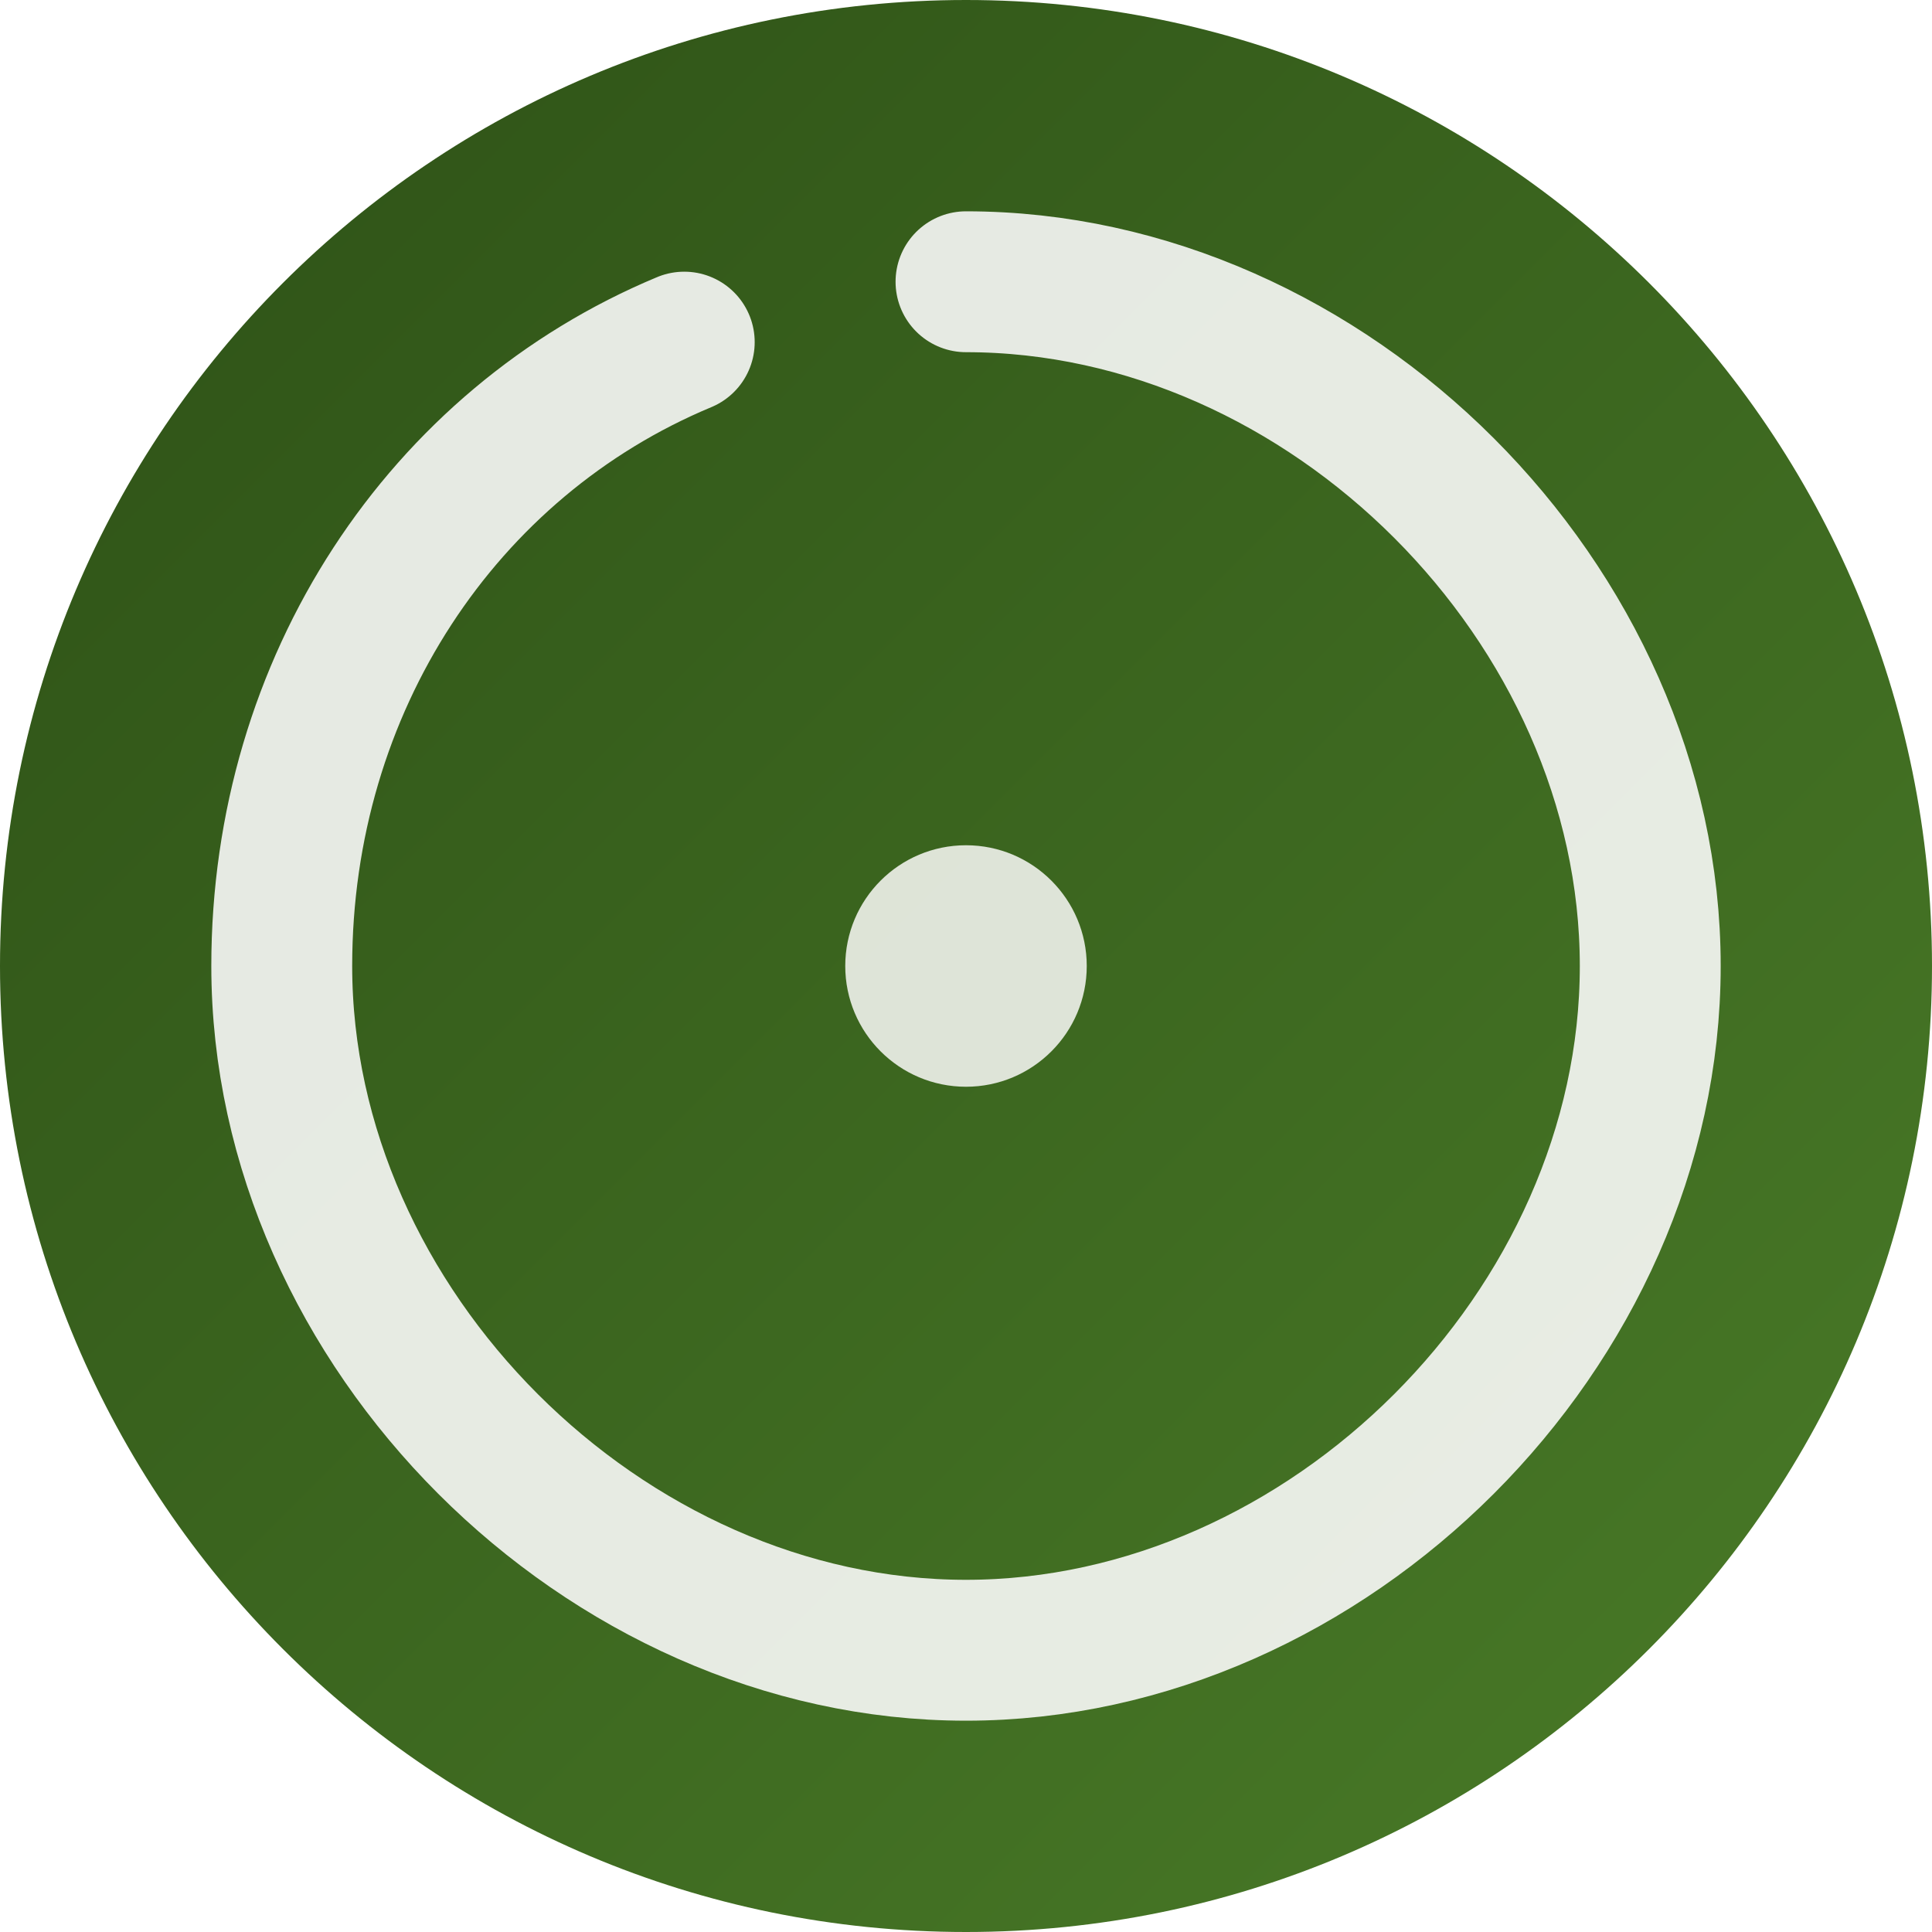
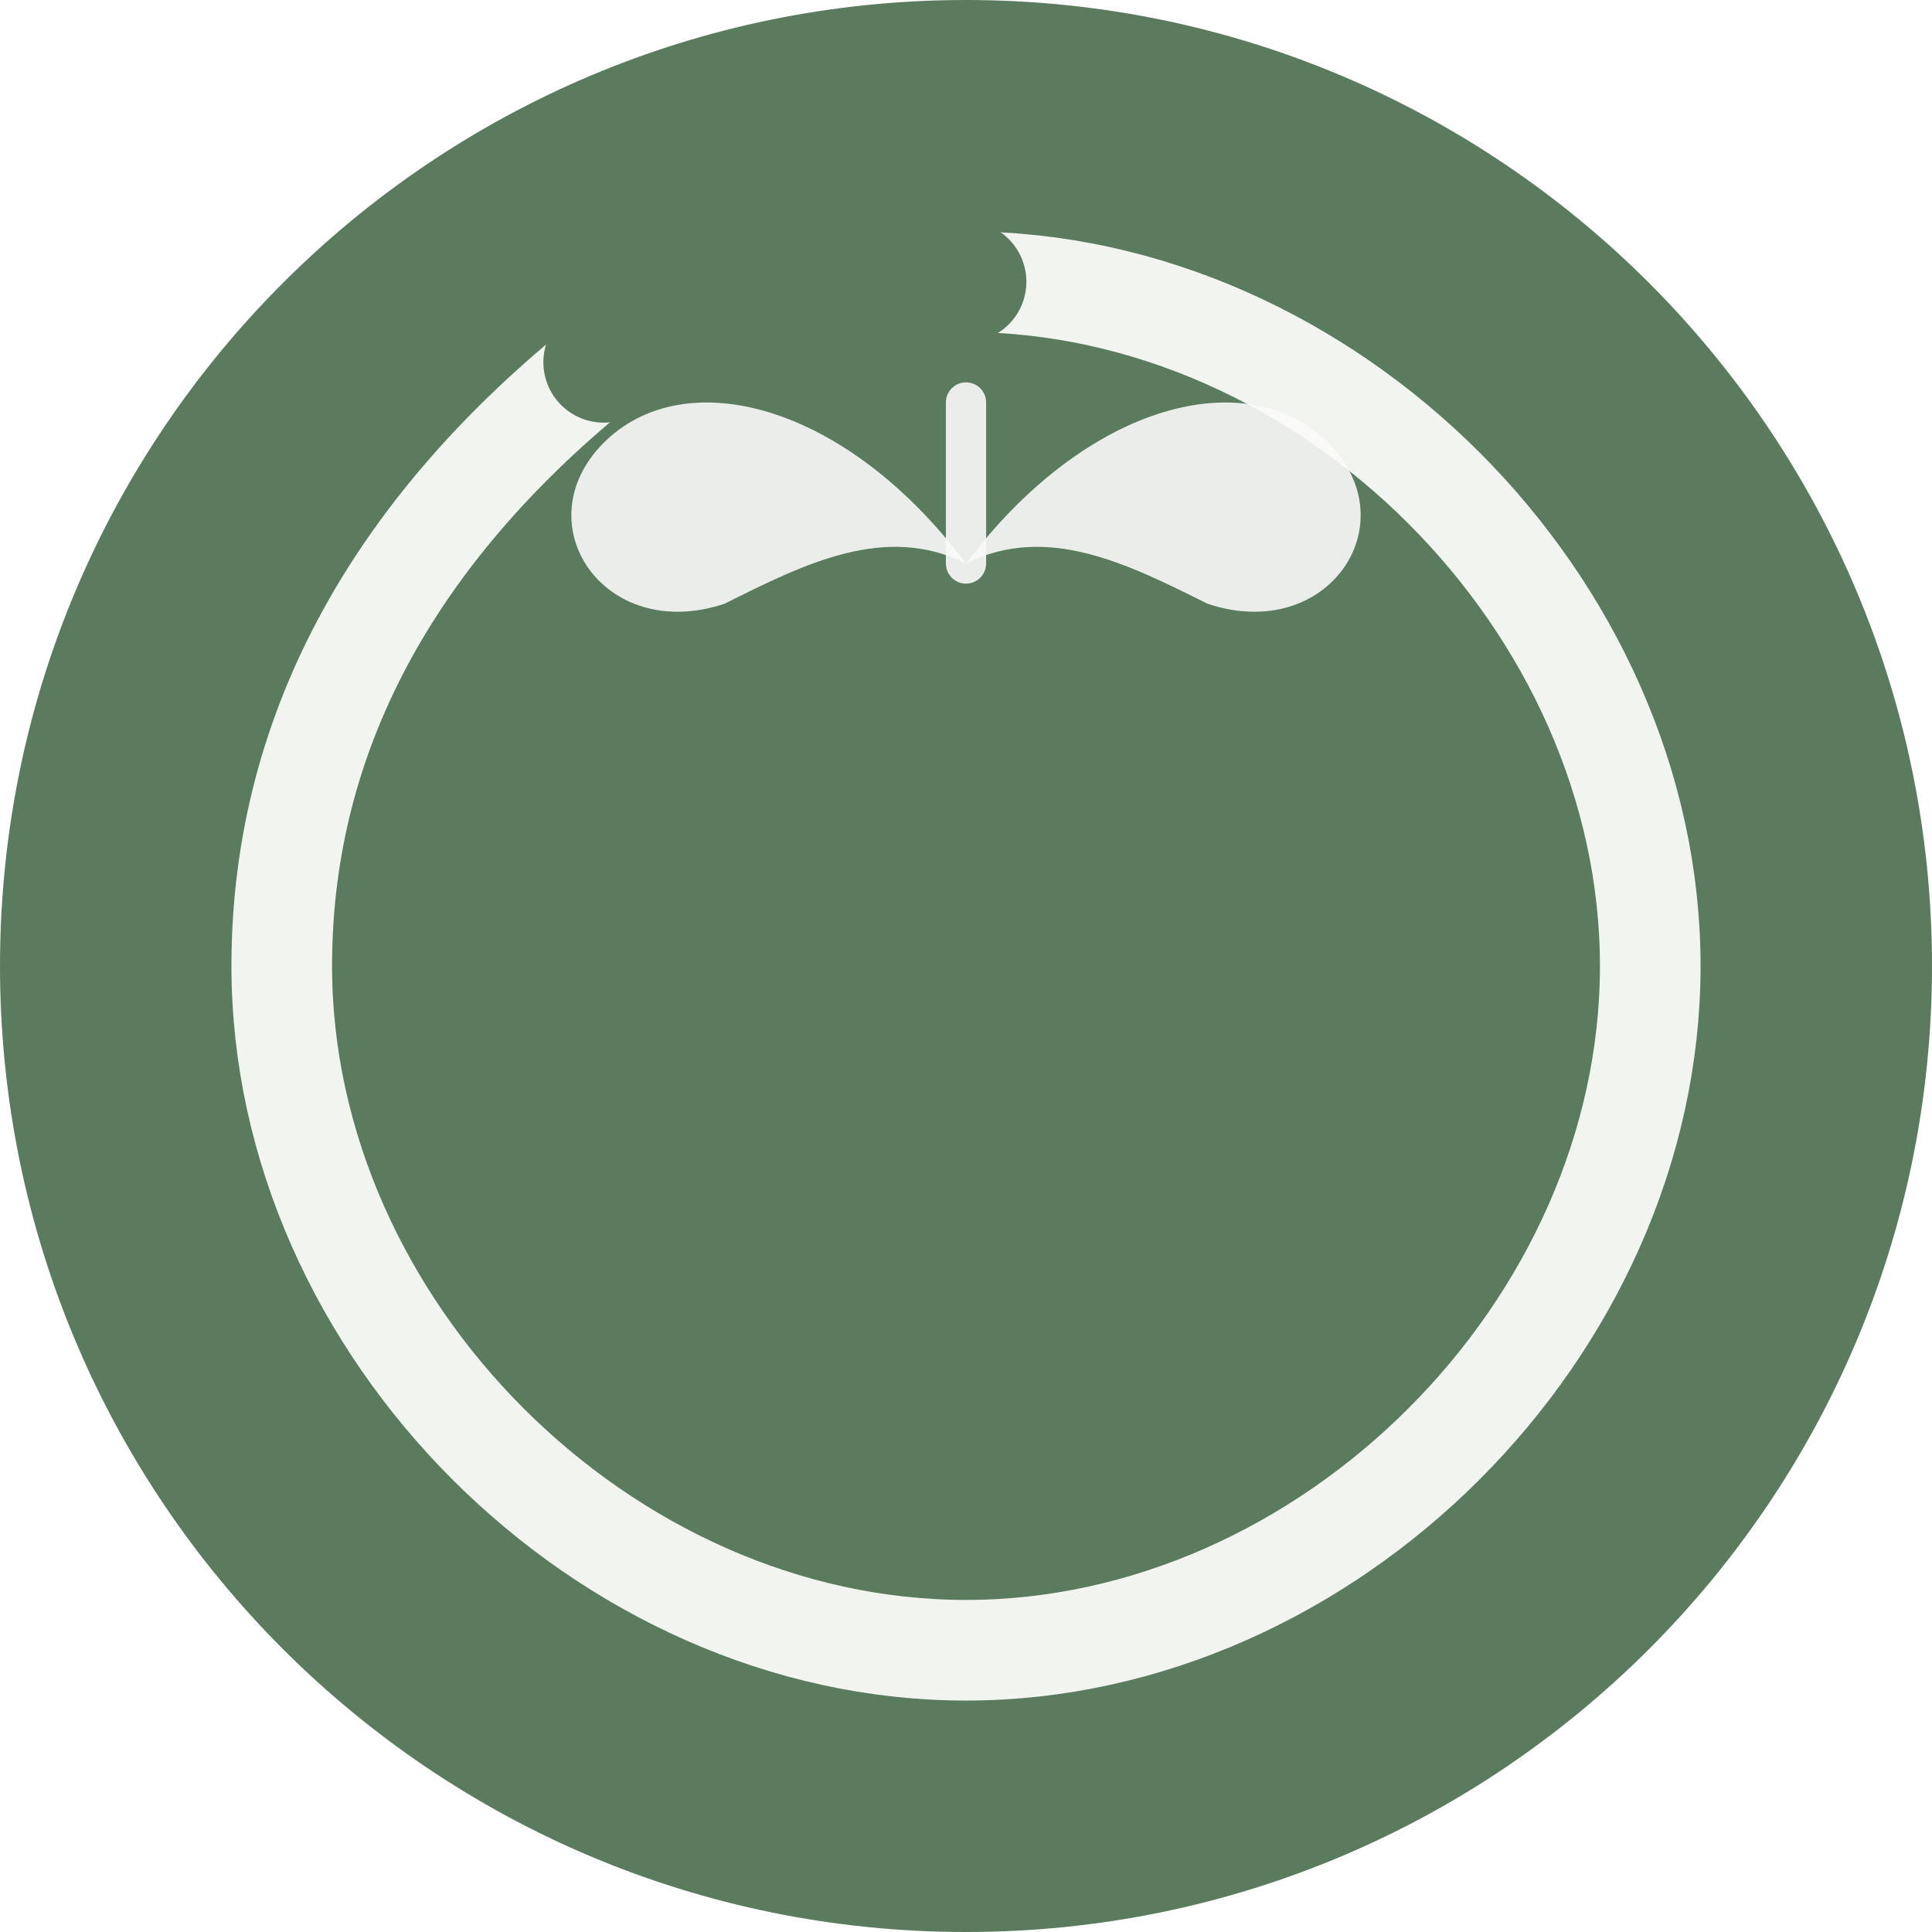
<svg xmlns="http://www.w3.org/2000/svg" width="48" height="48" viewBox="0 0 48 48">
-   <defs>
-     <linearGradient id="bg" x1="0%" y1="0%" x2="100%" y2="100%">
-       <stop offset="0%" style="stop-color:#2D5016" />
-       <stop offset="100%" style="stop-color:#4A7C28" />
-     </linearGradient>
-   </defs>
-   <circle cx="24" cy="24" r="24" fill="url(#bg)" />
-   <path d="M24 7 C33 7, 41 15, 41 24 C41 33, 33 41, 24 41 C15 41, 7 33, 7 24 C7 17, 11 11, 17 8.5" fill="none" stroke="#FAFAF8" stroke-width="3.5" stroke-linecap="round" opacity="0.9" />
-   <circle cx="24" cy="24" r="3" fill="#FAFAF8" opacity="0.85" />
+   <circle cx="24" cy="24" r="24" fill="#5B7B5E" />
+   <path d="M24 7     C33 7, 41 15, 41 24     C41 33, 33 41, 24 41     C15 41, 7 33, 7 24     C7 18, 10 13, 15 9" fill="none" stroke="#FAFAF8" stroke-width="2.5" stroke-linecap="round" opacity="0.95" />
+   <path d="M15 9     C17 8, 20 7, 24 7" fill="none" stroke="#5B7B5E" stroke-width="3" stroke-linecap="round" />
+   <path d="M24 14     C21 10, 17 9, 15 11     C13 13, 15 16, 18 15     C20 14, 22 13, 24 14     C26 13, 28 14, 30 15     C33 16, 35 13, 33 11     C31 9, 27 10, 24 14Z" fill="#FAFAF8" opacity="0.9" />
+   <line x1="24" y1="14" x2="24" y2="10" stroke="#FAFAF8" stroke-width="1" stroke-linecap="round" opacity="0.9" />
</svg>
